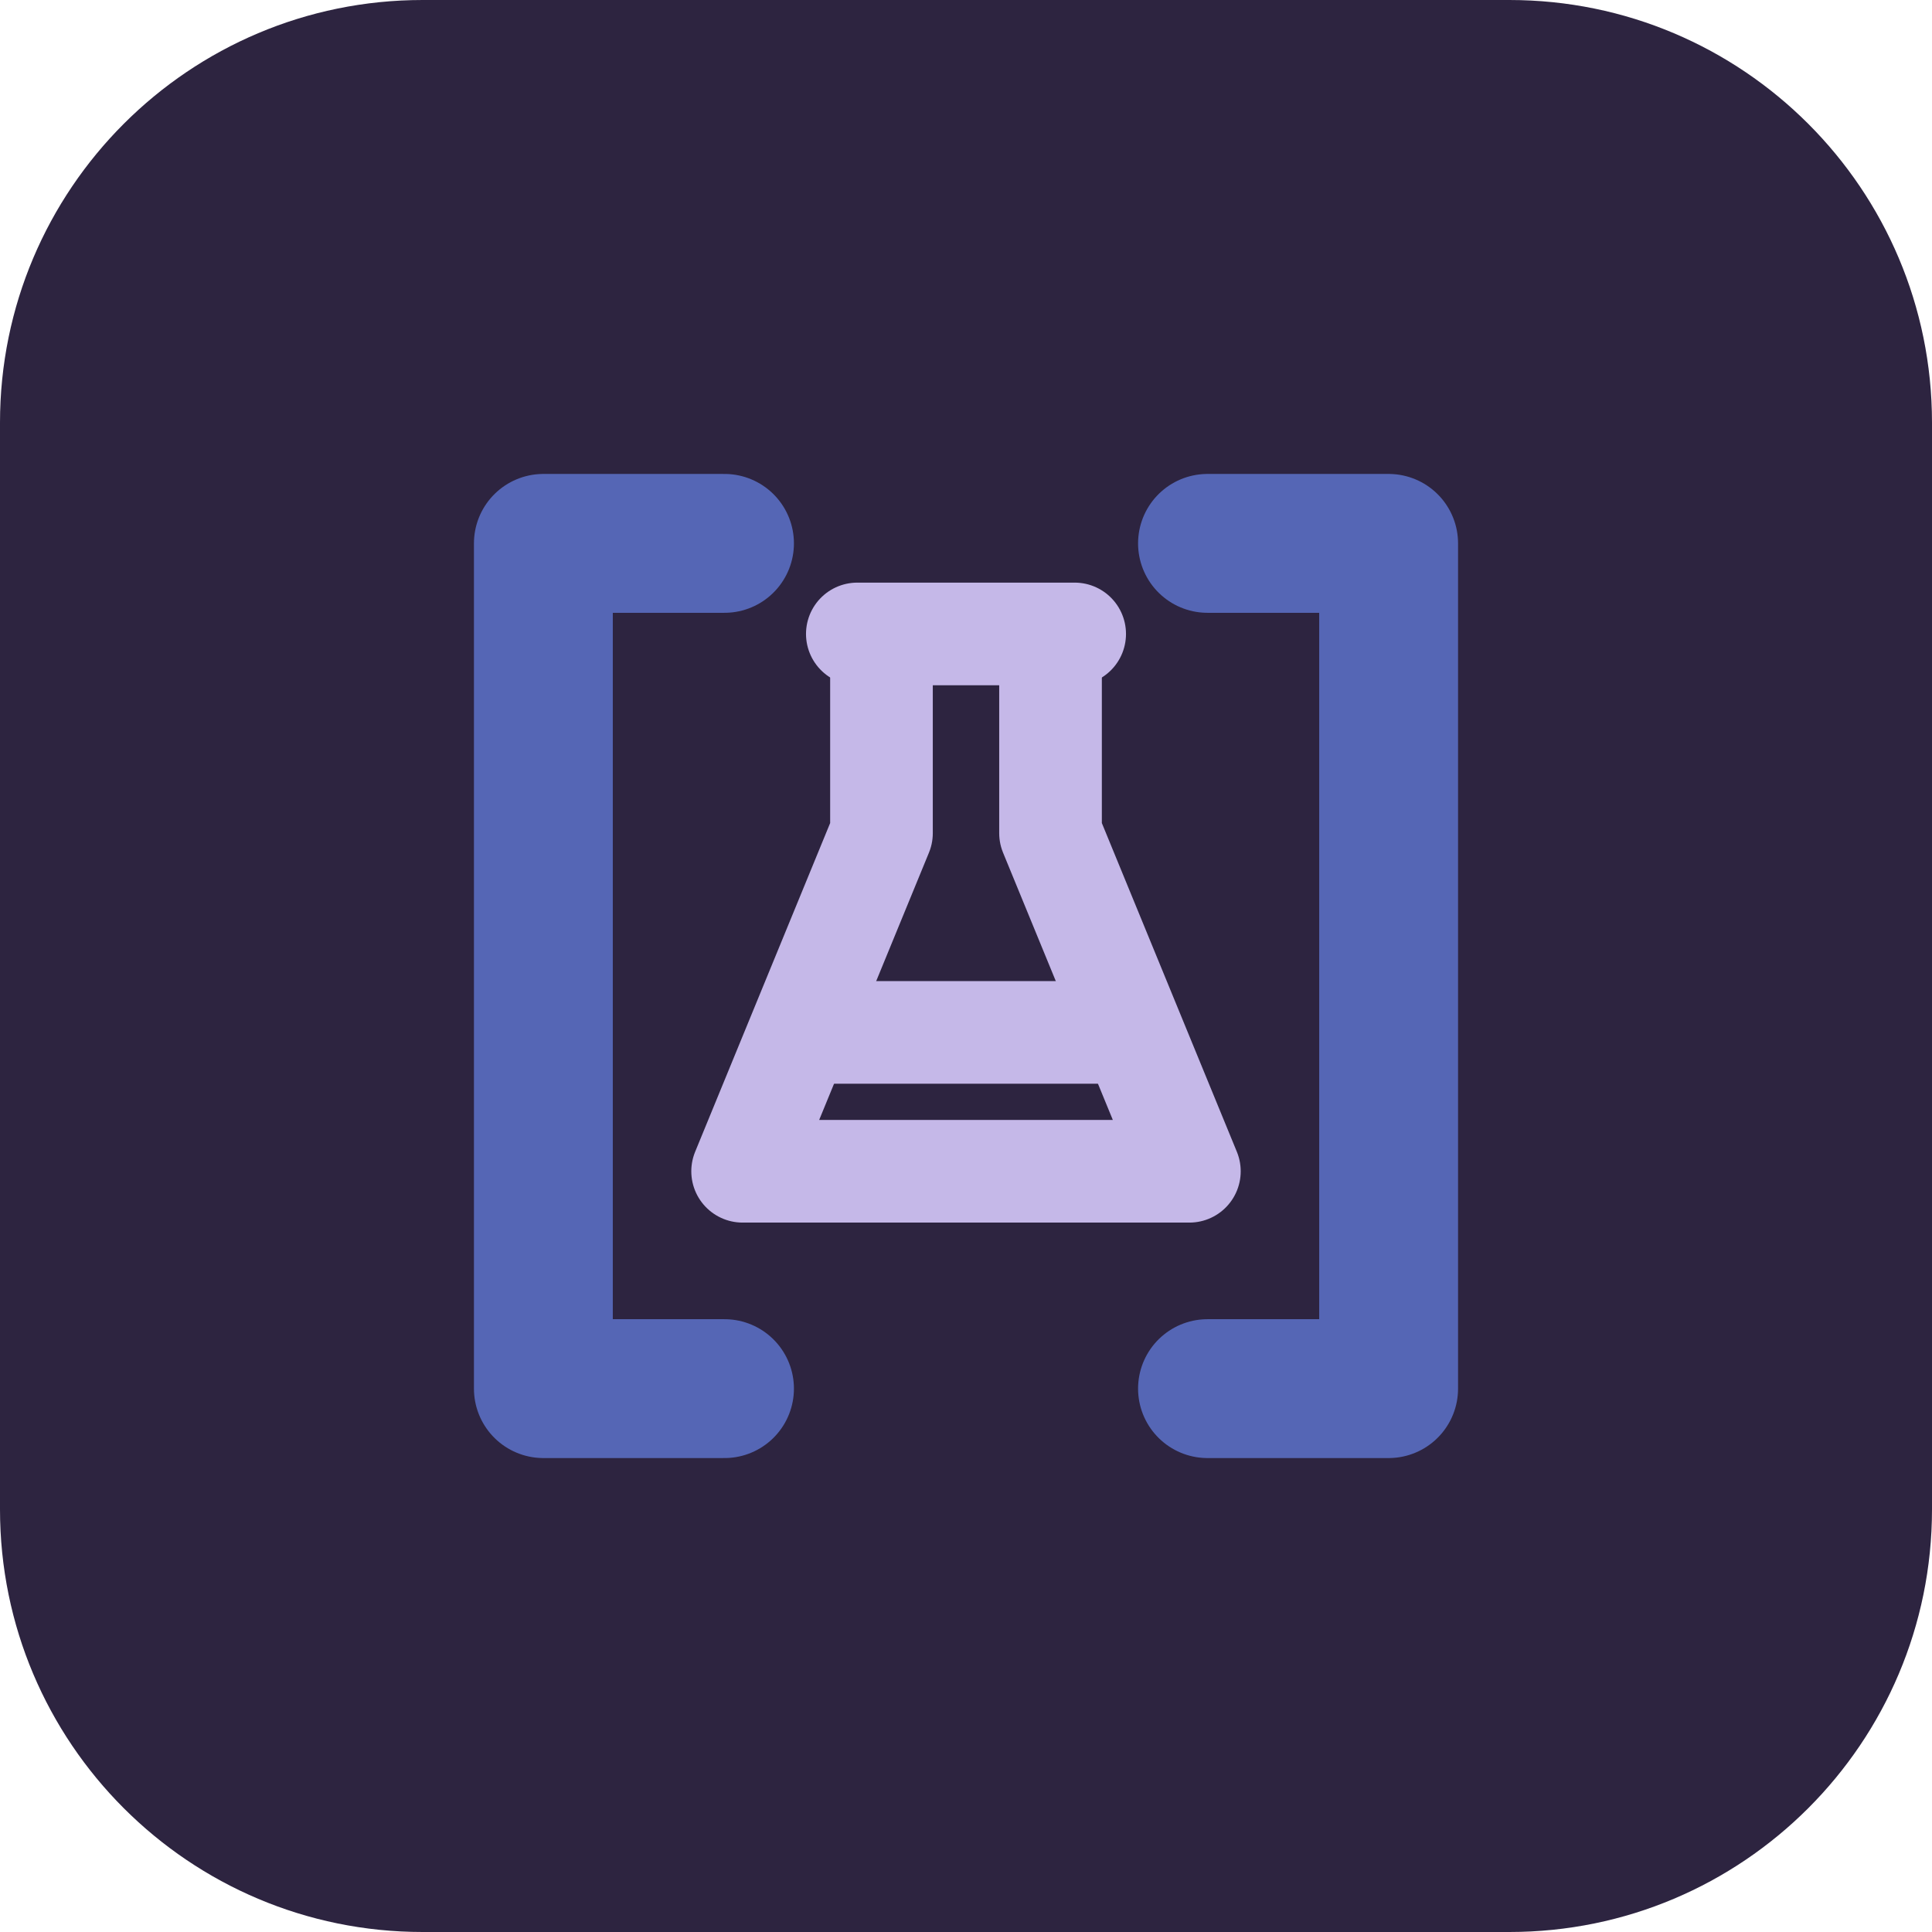
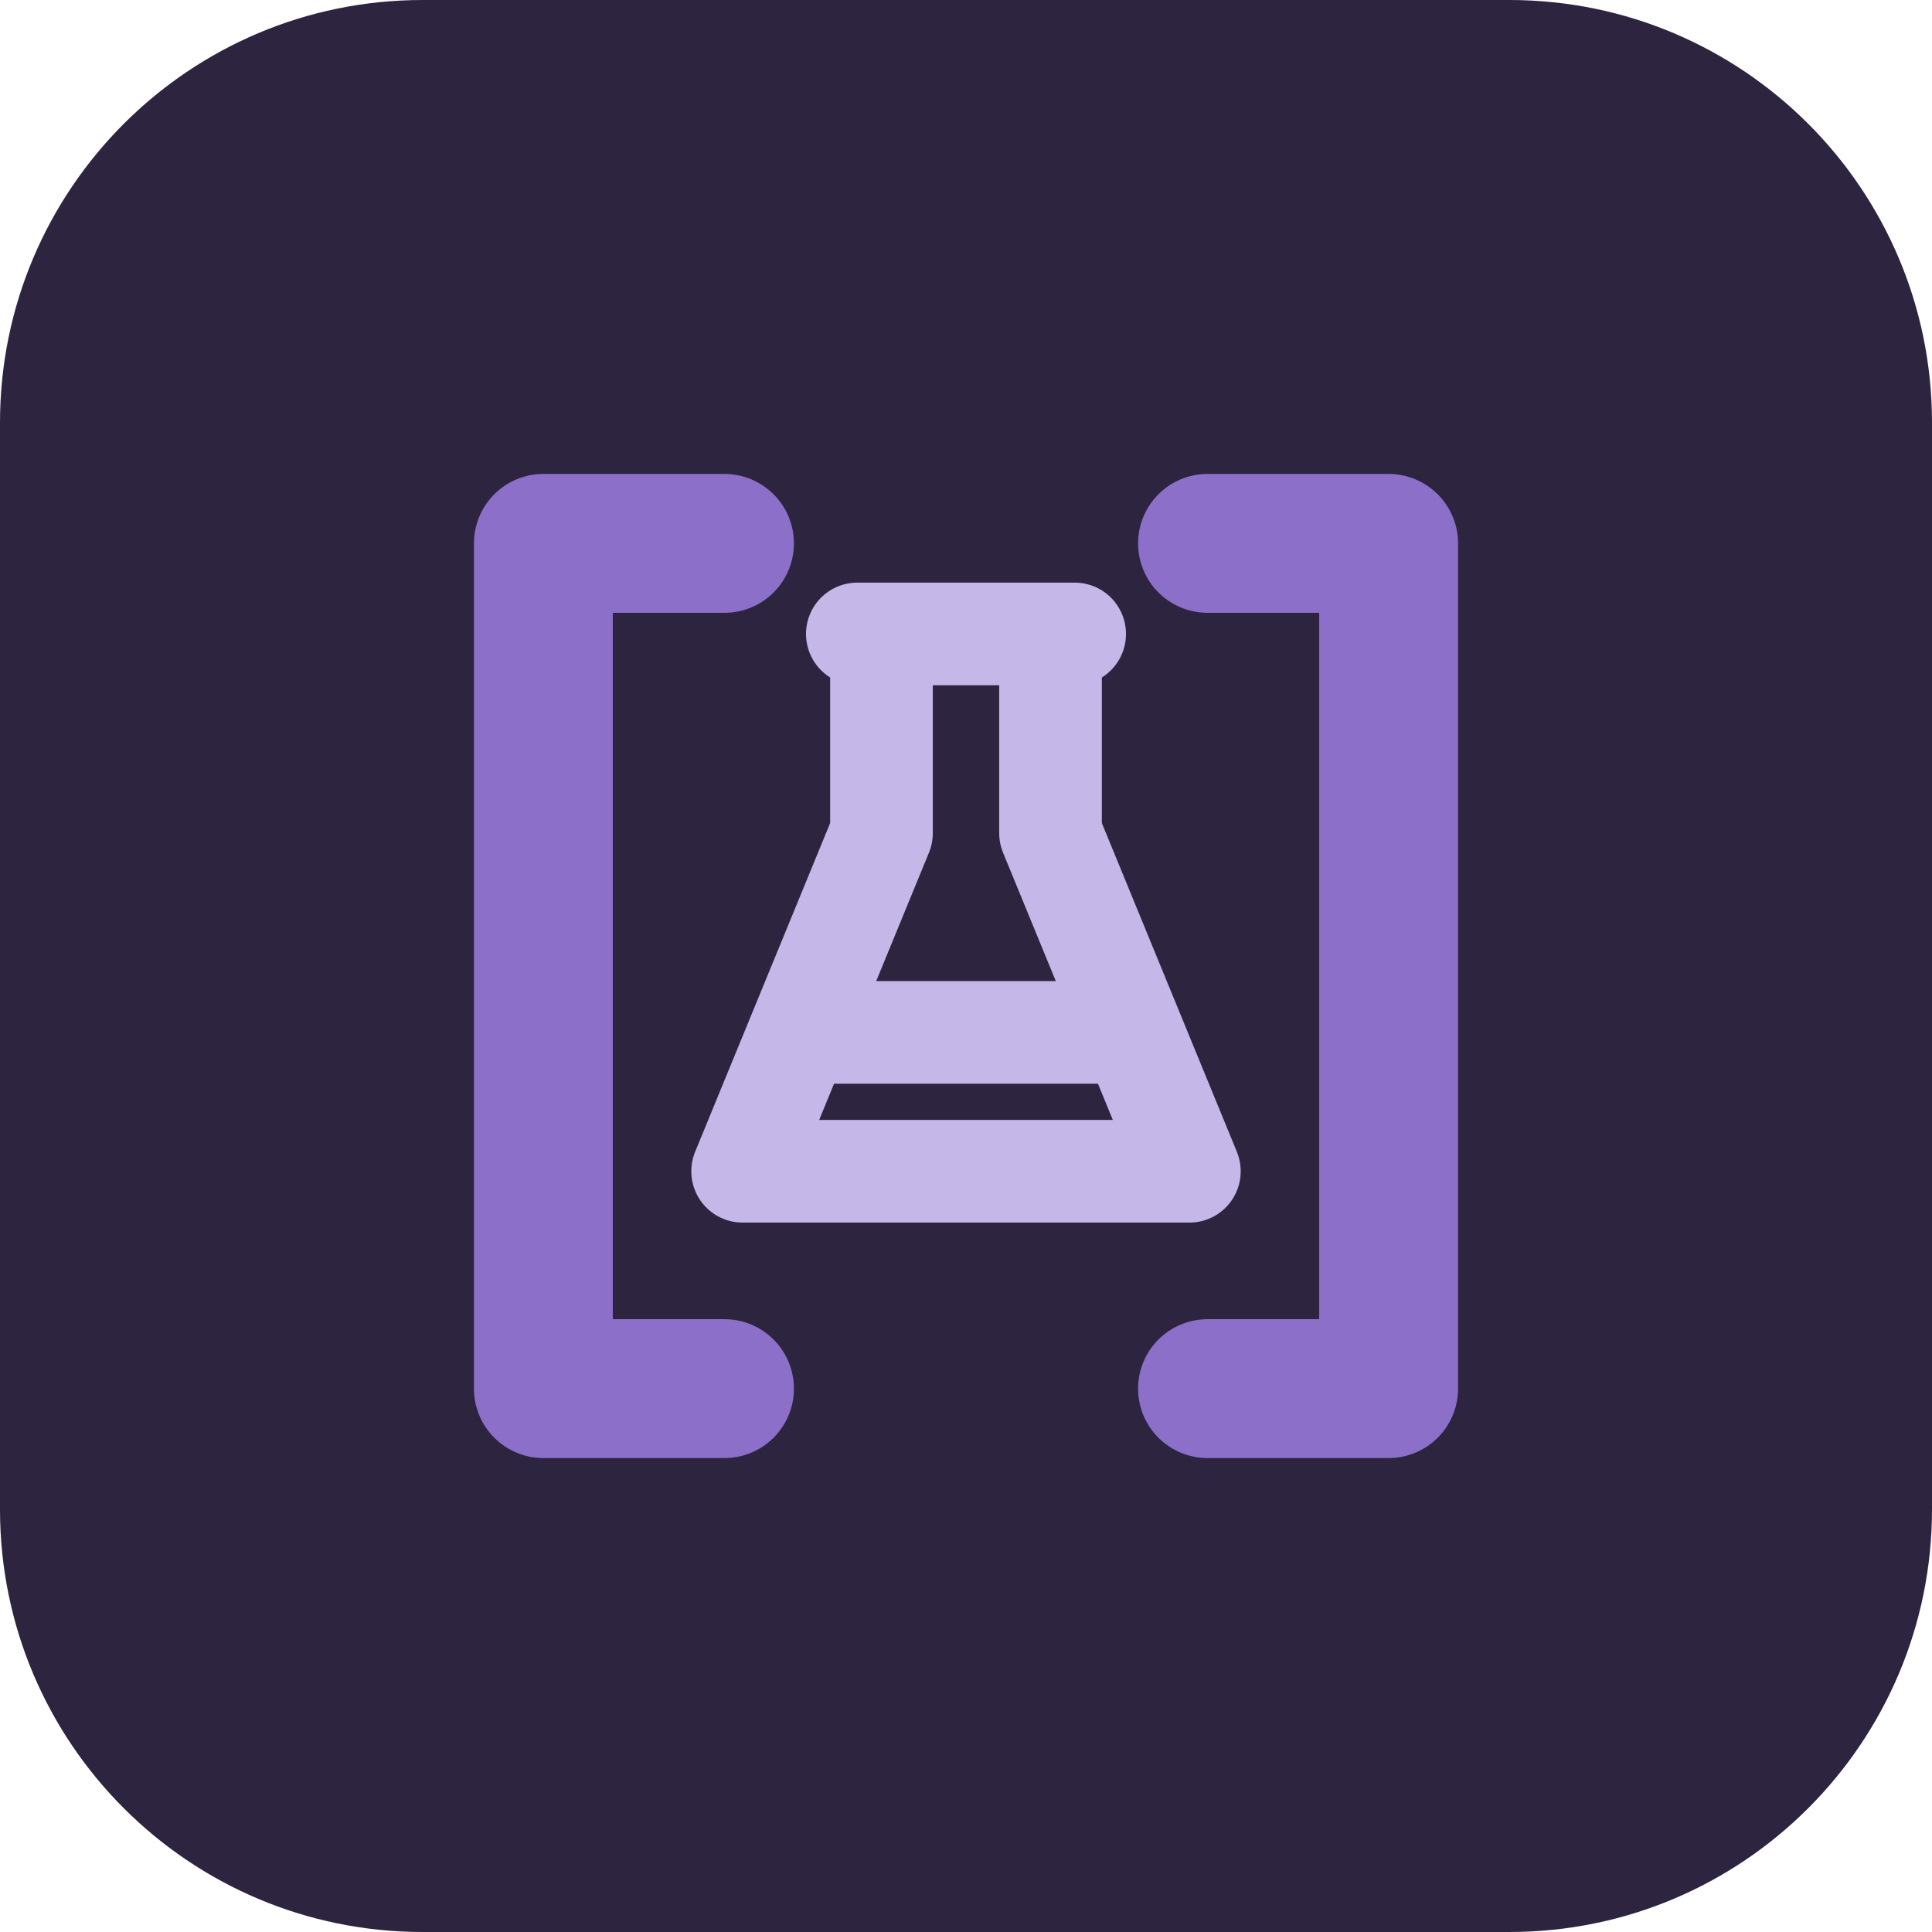
<svg xmlns="http://www.w3.org/2000/svg" viewBox="0 0 32 32" role="img" aria-label="StudyVahti mark">
  <rect width="32" height="32" rx="7" fill="#2D2440" />
-   <g fill="none" stroke="#5566B5" stroke-width="2.3" stroke-linecap="round" stroke-linejoin="round">
+   <g fill="none" stroke="#8B6FC9" stroke-width="2.3" stroke-linecap="round" stroke-linejoin="round">
    <path d="M12 9 H9 V23 H12" />
    <path d="M20 9 H23 V23 H20" />
  </g>
  <g fill="none" stroke="#C5B8E8" stroke-width="1.7" stroke-linecap="round" stroke-linejoin="round">
    <path d="M14.2 10.5 H17.8" />
    <path d="M14.6 10.7 V13.8 L12.3 19.4 L19.7 19.4 L17.4 13.8 V10.7" />
    <path d="M13.5 17.1 H18.5" />
  </g>
</svg>
